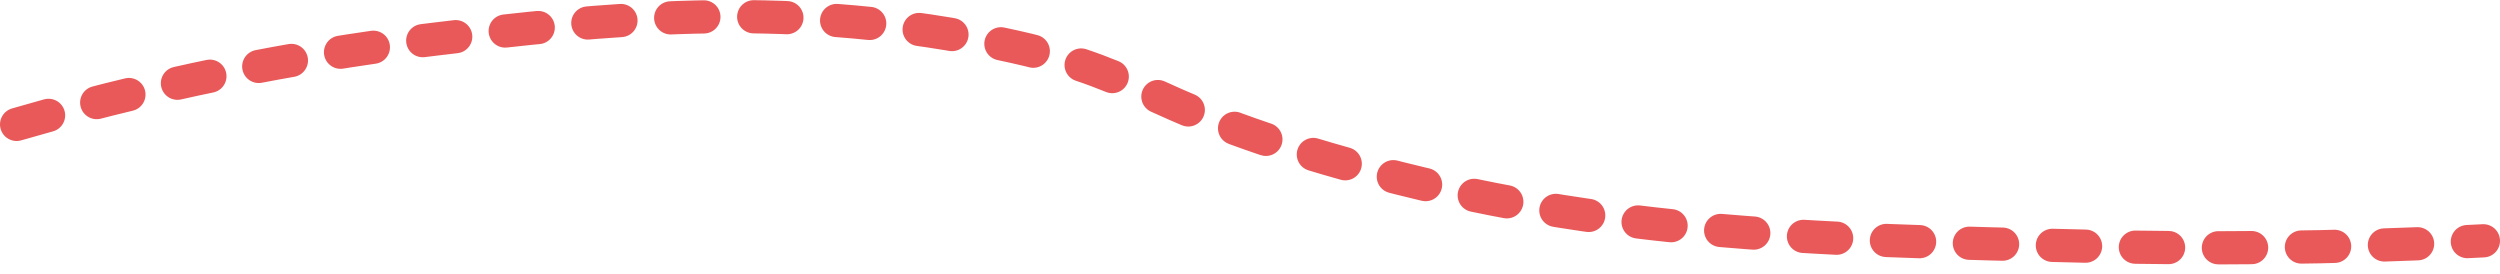
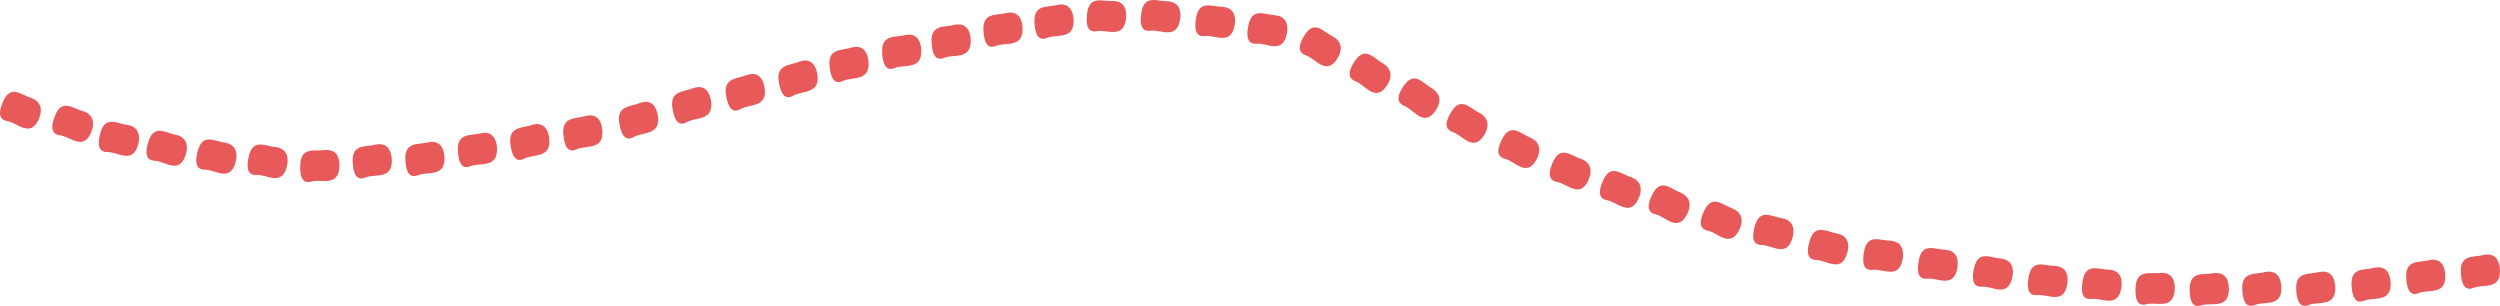
- <svg xmlns="http://www.w3.org/2000/svg" id="Layer_1" data-name="Layer 1" viewBox="0 0 752.8 82.31">
+ <svg xmlns="http://www.w3.org/2000/svg" id="Layer_1" data-name="Layer 1" viewBox="0 0 1280 156.67">
  <defs>
    <style>
      .cls-1 {
-         fill: none;
-         stroke: #e95959;
-         stroke-dasharray: 0 0 0 0 0 0 10 15;
-         stroke-linecap: round;
-         stroke-miterlimit: 10;
-         stroke-width: 10px;
+         fill: #e8595a;
      }
    </style>
  </defs>
-   <path class="cls-1" d="m5,37.46c50.76-14.7,94.26-21.89,126.19-25.7,49.85-5.95,102.96-11.88,165.94.56,48.03,9.49,43.58,18.16,102.48,35.43,78.28,22.95,143.45,24.44,232.4,26.47,29.89.68,69.32.71,115.79-1.71" />
+   <path class="cls-1" d="m16.11,50.21c5.66,2.14,5.59,6.99,3.51,11.3-4.34,8.97-10.75,1.33-15.8.53-5.54-.88-3.93-6.34-2.12-10.37,3.84-8.54,9.28-2.97,14.41-1.46Z" />
+   <path class="cls-1" d="m42.61,56.93c5.73,1.89,5.84,6.74,3.92,11.14-4.01,9.15-10.7,1.8-15.77,1.21-5.56-.64-4.16-6.17-2.49-10.27,3.53-8.7,9.17-3.37,14.34-2.08Z" />
+   <path class="cls-1" d="m65.39,63.97c5.91,1.08,6.58,5.88,5.19,10.5-2.91,9.63-10.4,3.26-15.5,3.39-5.59.14-4.84-5.54-3.67-9.84,2.48-9.12,8.7-4.61,13.98-4.05Z" />
+   <path class="cls-1" d="m90.25,69.07c5.84,1.45,6.26,6.28,4.63,10.81-3.41,9.43-10.56,2.61-15.65,2.42-5.59-.21-4.54-5.83-3.15-10.05,2.96-8.95,8.93-4.06,14.17-3.17Z" />
+   <path class="cls-1" d="m115.34,73.06c5.9,1.13,6.55,5.93,5.12,10.54-2.97,9.61-10.42,3.19-15.52,3.28-5.59.1-4.81-5.58-3.61-9.87,2.54-9.1,8.73-4.55,14.01-3.95Z" />
+   <path class="cls-1" d="m141.26,75.32c5.94.87,6.76,5.63,5.51,10.31-2.61,9.73-10.29,3.64-15.38,3.95-5.59.34-5.01-5.36-3.97-9.7,2.2-9.21,8.55-4.93,13.85-4.56Z" />
+   <path class="cls-1" d="m166.47,76.82c5.97-.45,7.66,4.03,7.3,8.89-.75,10.1-9.41,5.83-14.34,7.25-5.41,1.56-5.9-4.15-5.69-8.63.45-9.5,7.47-6.71,12.72-7.51Z" />
+   <path class="cls-1" d="m192.47,74.01c5.89-1.15,8.02,3.11,8.14,7.97.25,10.13-8.78,6.9-13.53,8.9-5.22,2.19-6.28-3.43-6.51-7.91-.49-9.5,6.76-7.54,11.9-8.96Z" />
+   <path class="cls-1" d="m219.43,72.81c5.89-1.15,8.02,3.11,8.14,7.97.25,10.13-8.78,6.9-13.53,8.9-5.22,2.19-6.28-3.43-6.51-7.91-.49-9.5,6.76-7.54,11.9-8.96Z" />
+   <path class="cls-1" d="m246.32,68.21c5.89-1.15,8.02,3.11,8.14,7.97.25,10.13-8.78,6.9-13.53,8.9-5.22,2.19-6.28-3.43-6.51-7.91-.49-9.5,6.76-7.54,11.9-8.96Z" />
+   <path class="cls-1" d="m272.51,63.9c5.79-1.68,8.23,2.37,8.72,7.22,1.02,10.08-8.22,7.67-12.81,10.08-5.04,2.65-6.52-2.86-7.09-7.29-1.21-9.42,6.16-8.13,11.18-10Z" />
+   <path class="cls-1" d="m299.99,59.35c5.85-1.42,8.13,2.74,8.44,7.6.64,10.11-8.51,7.29-13.18,9.49-5.13,2.42-6.4-3.15-6.8-7.61-.85-9.47,6.47-7.84,11.55-9.49Z" />
+   <path class="cls-1" d="m327.85,52.65c5.71-1.97,8.32,1.96,9.01,6.77,1.44,10.02-7.89,8.07-12.37,10.71-4.92,2.9-6.63-2.53-7.39-6.93-1.61-9.35,5.81-8.43,10.75-10.55Z" />
+   <path class="cls-1" d="m355.13,45.08c5.73-1.91,8.3,2.04,8.96,6.86,1.36,10.03-7.96,7.99-12.46,10.59-4.94,2.85-6.61-2.59-7.33-7-1.53-9.37,5.88-8.37,10.83-10.45Z" />
+   <path class="cls-1" d="m382.52,38.38c5.72-1.95,8.31,1.99,8.99,6.8,1.42,10.02-7.91,8.05-12.4,10.67-4.93,2.88-6.62-2.55-7.37-6.96-1.58-9.36,5.84-8.41,10.78-10.52Z" />
+   <path class="cls-1" d="m409.48,31.49c5.7-1.99,8.32,1.93,9.03,6.74,1.47,10.01-7.87,8.1-12.34,10.75-4.91,2.92-6.64-2.51-7.41-6.91-1.63-9.35,5.79-8.44,10.72-10.59Z" />
+   <path class="cls-1" d="m436.18,24.29c5.83-1.5,8.16,2.64,8.52,7.49.75,10.11-8.42,7.4-13.08,9.67-5.11,2.49-6.44-3.06-6.89-7.52-.96-9.46,6.38-7.93,11.44-9.64Z" />
+   <path class="cls-1" d="m463.56,17.93c5.89-1.15,8.02,3.11,8.14,7.97.25,10.13-8.78,6.9-13.53,8.9-5.22,2.19-6.28-3.43-6.51-7.91-.49-9.5,6.76-7.54,11.9-8.96Z" />
+   <path class="cls-1" d="m488.87,12.71c5.89-1.15,8.02,3.11,8.14,7.97.25,10.13-8.78,6.9-13.53,8.9-5.22,2.19-6.28-3.43-6.51-7.91-.49-9.5,6.76-7.54,11.9-8.96Z" />
+   <path class="cls-1" d="m515.42,6.62c5.89-1.15,8.02,3.11,8.14,7.97.25,10.13-8.78,6.9-13.53,8.9-5.22,2.19-6.28-3.43-6.51-7.91-.49-9.5,6.76-7.54,11.9-8.96Z" />
+   <path class="cls-1" d="m541.54,2.49c5.89-1.15,8.02,3.11,8.14,7.97.25,10.13-8.78,6.9-13.53,8.9-5.22,2.19-6.28-3.43-6.51-7.91-.49-9.5,6.76-7.54,11.9-8.96Z" />
+   <path class="cls-1" d="m569.84.5c5.99.08,7.34,4.7,6.62,9.5-1.5,10.01-9.81,4.98-14.83,5.96-5.51,1.08-5.57-4.66-5.03-9.1,1.16-9.43,7.94-6.02,13.24-6.36Z" />
+   <path class="cls-1" d="m597.9.67c5.98.37,7.14,5.05,6.22,9.82-1.92,9.92-10.01,4.49-15.06,5.23-5.55.81-5.37-4.93-4.64-9.34,1.55-9.36,8.18-5.63,13.49-5.7Z" />
+   <path class="cls-1" d="m625.97,3.52c5.97.45,7.08,5.15,6.1,9.9-2.03,9.89-10.06,4.35-15.12,5.01-5.55.73-5.31-5-4.53-9.4,1.66-9.34,8.25-5.51,13.56-5.51Z" />
+   <path class="cls-1" d="m652.94,7.81c5.96.68,6.91,5.42,5.78,10.13-2.35,9.81-10.19,3.96-15.27,4.43-5.57.51-5.15-5.2-4.23-9.57,1.96-9.27,8.42-5.19,13.72-4.99Z" />
+   <path class="cls-1" d="m682.54,18.74c5.29,3.06,4.54,7.84,1.87,11.75-5.55,8.14-10.82-.48-15.69-2.12-5.35-1.8-2.99-6.92-.63-10.6,5-7.8,9.59-1.38,14.44.97Z" />
+   <path class="cls-1" d="m708.21,32.53c5.19,3.25,4.3,8,1.52,11.81-5.79,7.93-10.79-.87-15.61-2.68-5.29-1.99-2.78-7.03-.31-10.62,5.24-7.62,9.63-1.04,14.41,1.48Z" />
+   <path class="cls-1" d="m733.32,45.34c5.15,3.33,4.2,8.06,1.37,11.83-5.89,7.85-10.78-1.03-15.58-2.91-5.26-2.06-2.69-7.07-.18-10.62,5.33-7.54,9.64-.89,14.39,1.7Z" />
+   <path class="cls-1" d="m757.65,57.89c5.31,3.02,4.59,7.81,1.95,11.74-5.5,8.18-10.82-.4-15.7-2-5.36-1.76-3.03-6.9-.7-10.59,4.95-7.84,9.58-1.45,14.45.86Z" />
+   <path class="cls-1" d="m783.75,70.58c5.49,2.61,5.07,7.44,2.69,11.56-4.97,8.57-10.82.41-15.79-.81-5.46-1.35-3.46-6.66-1.37-10.52,4.44-8.19,9.47-2.17,14.47-.23Z" />
+   <path class="cls-1" d="m809.59,81.37c5.65,2.16,5.57,7.01,3.48,11.31-4.36,8.96-10.76,1.3-15.8.48-5.53-.9-3.91-6.35-2.09-10.37,3.87-8.53,9.29-2.94,14.41-1.42Z" />
+   <path class="cls-1" d="m835.29,90.8c5.65,2.17,5.56,7.02,3.45,11.32-4.38,8.94-10.76,1.27-15.8.44-5.53-.91-3.9-6.37-2.06-10.38,3.89-8.52,9.3-2.91,14.41-1.37Z" />
+   <path class="cls-1" d="m860.62,98.72c5.53,2.5,5.21,7.33,2.89,11.5-4.82,8.68-10.81.64-15.8-.48-5.48-1.23-3.58-6.58-1.55-10.49,4.3-8.28,9.43-2.37,14.46-.54Z" />
+   <path class="cls-1" d="m887.11,106.76c5.59,2.35,5.37,7.2,3.15,11.42-4.62,8.8-10.79.92-15.81-.07-5.5-1.09-3.72-6.49-1.79-10.44,4.11-8.39,9.37-2.62,14.45-.91Z" />
+   <path class="cls-1" d="m912.57,111.74c5.89,1.2,6.49,6,5.02,10.6-3.06,9.57-10.45,3.07-15.55,3.1-5.59.03-4.75-5.63-3.52-9.91,2.63-9.07,8.77-4.45,14.05-3.79Z" />
+   <path class="cls-1" d="m940.65,119.54c5.88,1.26,6.44,6.07,4.93,10.65-3.14,9.54-10.48,2.96-15.57,2.93-5.59-.03-4.7-5.68-3.43-9.94,2.71-9.05,8.81-4.36,14.08-3.64Z" />
+   <path class="cls-1" d="m967.98,123.27c5.97.47,7.06,5.18,6.07,9.92-2.06,9.89-10.07,4.32-15.14,4.96-5.56.71-5.3-5.02-4.51-9.42,1.68-9.34,8.26-5.48,13.57-5.47Z" />
+   <path class="cls-1" d="m996.02,127.85c5.97.51,7.04,5.22,6.02,9.96-2.11,9.87-10.09,4.26-15.16,4.88-5.56.68-5.28-5.05-4.46-9.44,1.73-9.33,8.29-5.44,13.6-5.39Z" />
+   <path class="cls-1" d="m1024.54,132.37c5.95.78,6.83,5.54,5.63,10.23-2.49,9.77-10.25,3.79-15.34,4.17-5.58.42-5.07-5.29-4.09-9.64,2.09-9.24,8.49-5.05,13.8-4.76Z" />
+   <path class="cls-1" d="m1052.24,136.17c5.97.45,7.08,5.15,6.1,9.9-2.03,9.89-10.06,4.36-15.12,5.02-5.55.73-5.32-5-4.54-9.4,1.65-9.34,8.25-5.52,13.55-5.52Z" />
+   <path class="cls-1" d="m1079.89,138.09c5.98.43,7.09,5.13,6.13,9.88-2,9.9-10.05,4.39-15.11,5.07-5.55.75-5.33-4.98-4.56-9.39,1.63-9.35,8.23-5.54,13.54-5.56Z" />
+   <path class="cls-1" d="m1106.23,139.72c5.98-.37,7.62,4.14,7.2,8.98-.87,10.09-9.47,5.7-14.42,7.06-5.43,1.49-5.85-4.23-5.59-8.7.56-9.49,7.54-6.6,12.81-7.34Z" />
+   <path class="cls-1" d="m1133.53,139.87c5.95-.73,7.82,3.67,7.65,8.54-.35,10.13-9.17,6.26-14.04,7.91-5.34,1.81-6.06-3.87-6.02-8.35.08-9.51,7.19-7.05,12.41-8.1Z" />
+   <path class="cls-1" d="m1159.94,139.27c5.89-1.15,8.02,3.11,8.14,7.97.25,10.13-8.78,6.9-13.53,8.9-5.22,2.19-6.28-3.43-6.51-7.91-.49-9.5,6.76-7.54,11.9-8.96Z" />
+   <path class="cls-1" d="m1187.55,139.27c5.89-1.15,8.02,3.11,8.14,7.97.25,10.13-8.78,6.9-13.53,8.9-5.22,2.19-6.28-3.43-6.51-7.91-.49-9.5,6.76-7.54,11.9-8.96Z" />
+   <path class="cls-1" d="m1215.89,137.07c5.89-1.15,8.02,3.11,8.14,7.97.25,10.13-8.78,6.9-13.53,8.9-5.22,2.19-6.28-3.43-6.51-7.91-.49-9.5,6.76-7.54,11.9-8.96Z" />
+   <path class="cls-1" d="m1243.87,133.17c5.89-1.15,8.02,3.11,8.14,7.97.25,10.13-8.78,6.9-13.53,8.9-5.22,2.19-6.28-3.43-6.51-7.91-.49-9.5,6.76-7.54,11.9-8.96Z" />
+   <path class="cls-1" d="m1271.85,130.49c5.89-1.15,8.02,3.11,8.14,7.97.25,10.13-8.78,6.9-13.53,8.9-5.22,2.19-6.28-3.43-6.51-7.91-.49-9.5,6.76-7.54,11.9-8.96Z" />
</svg>
